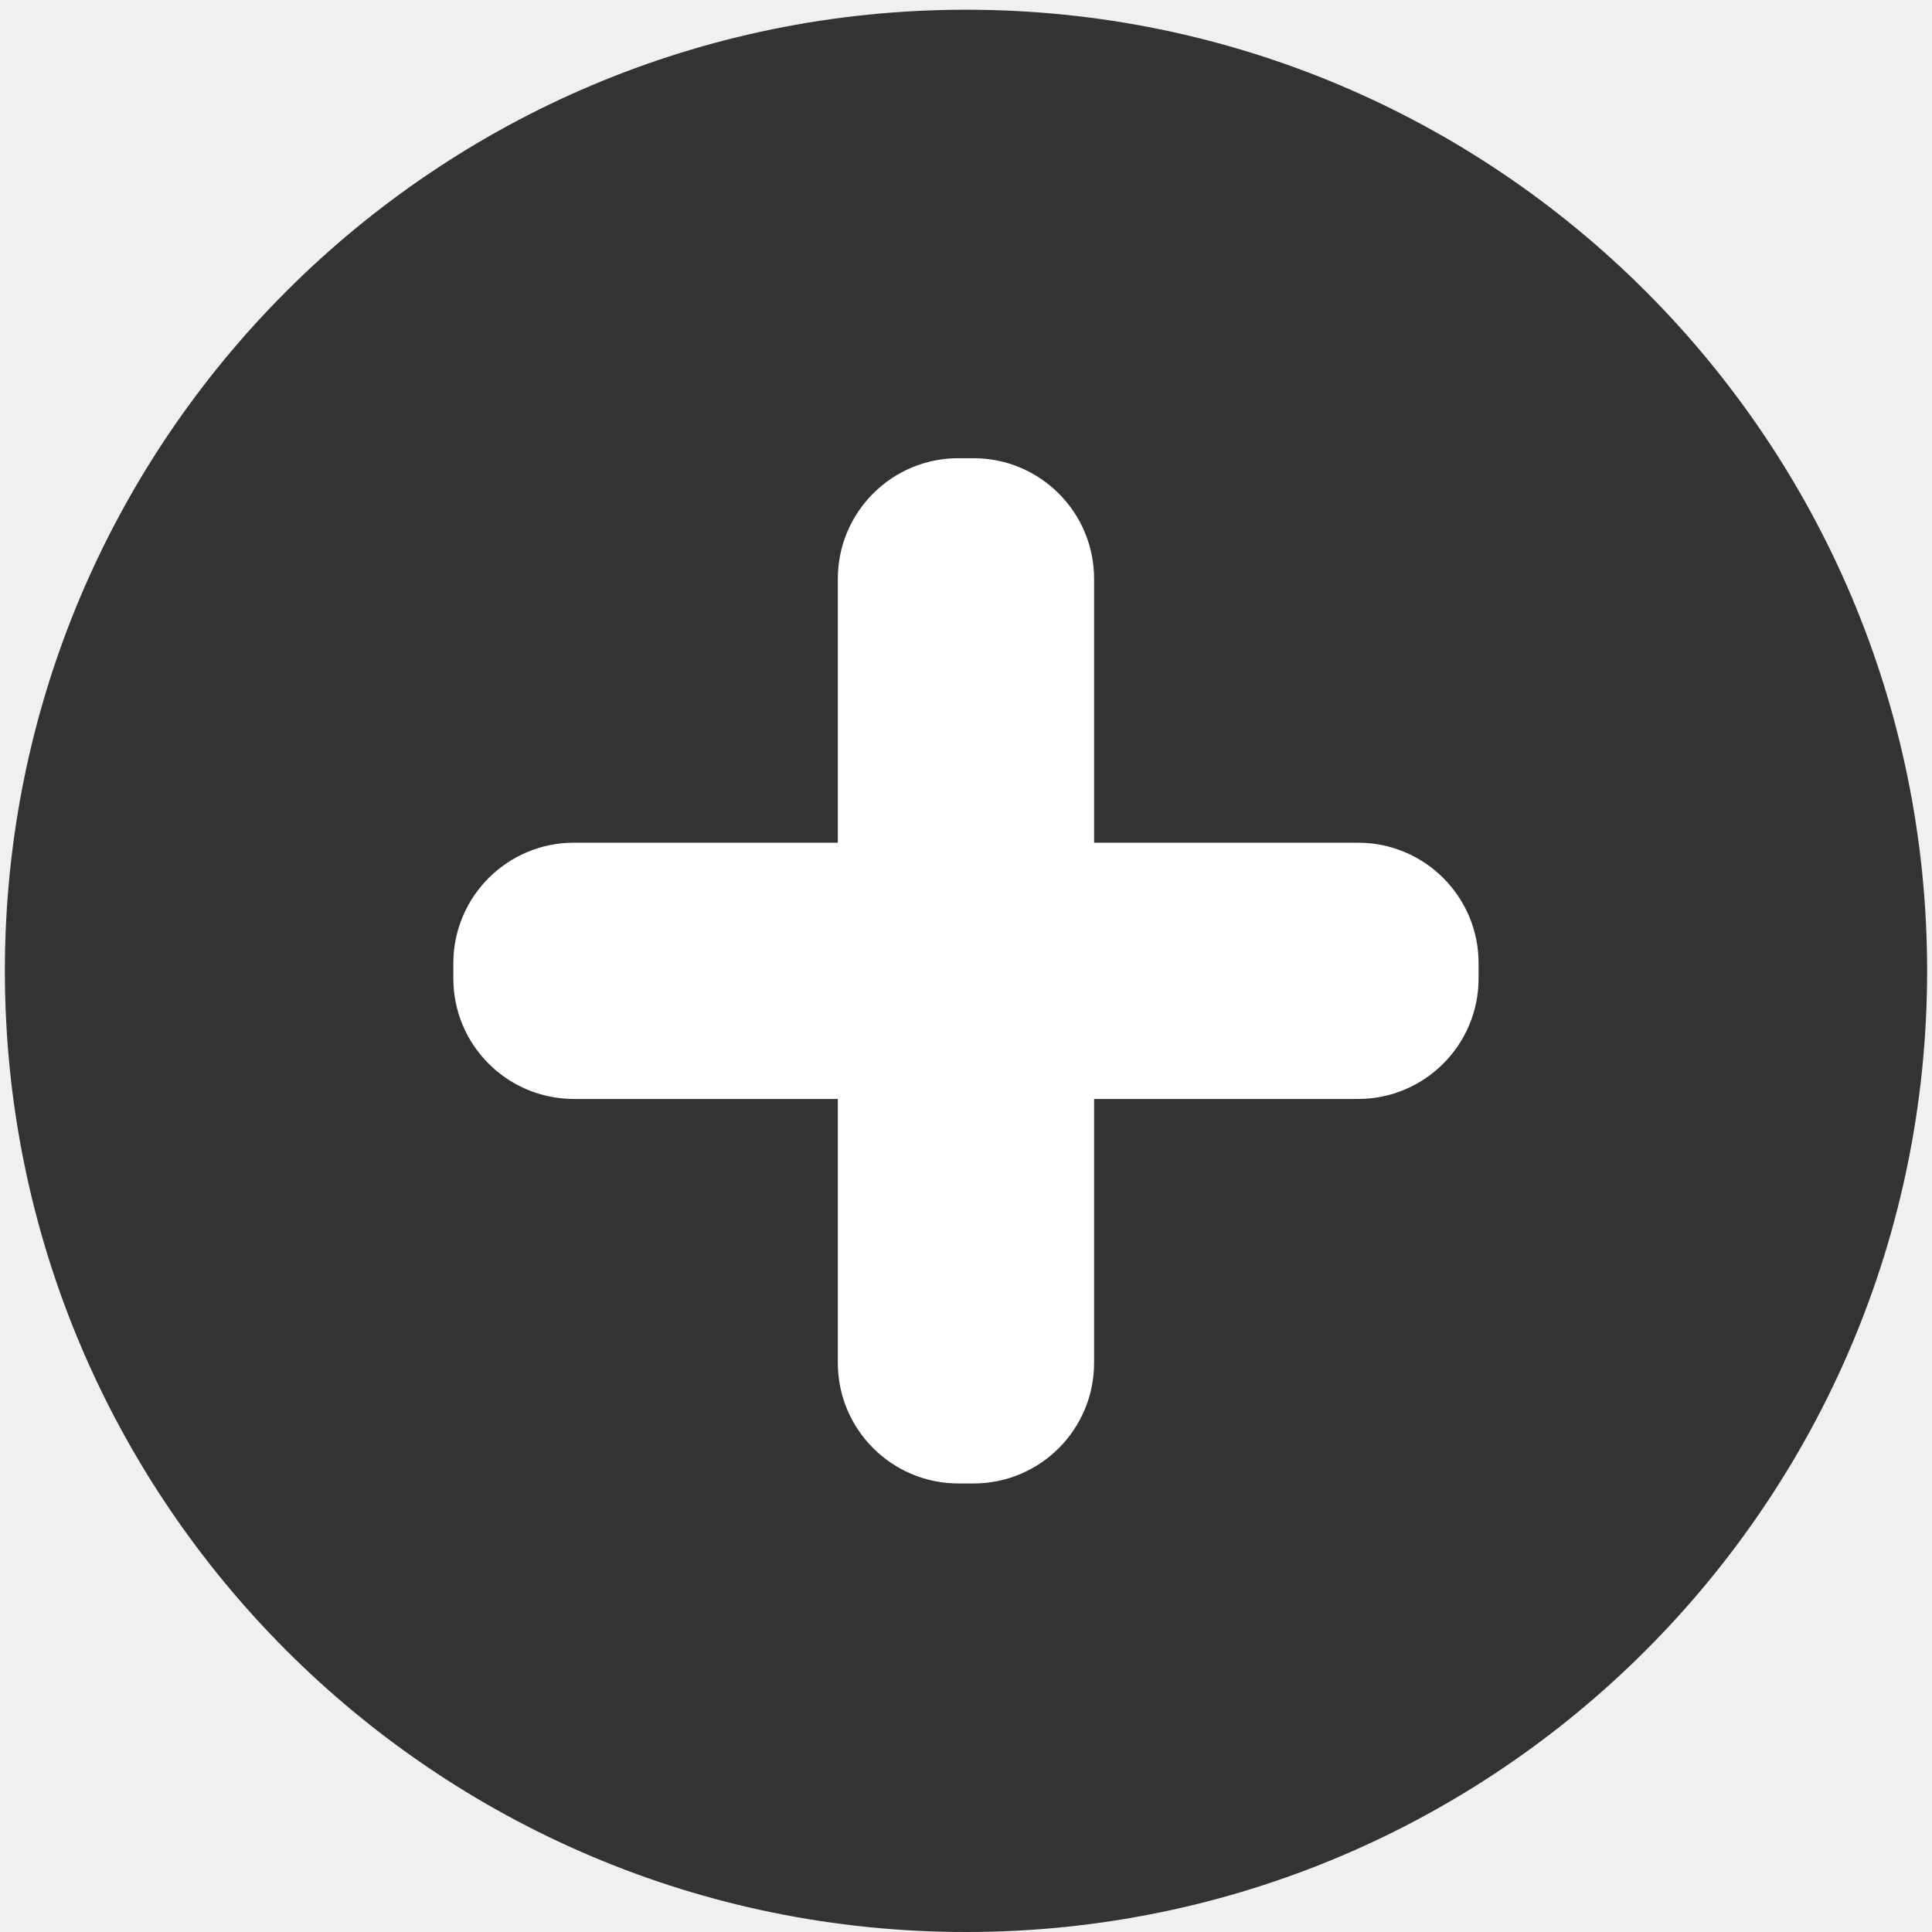
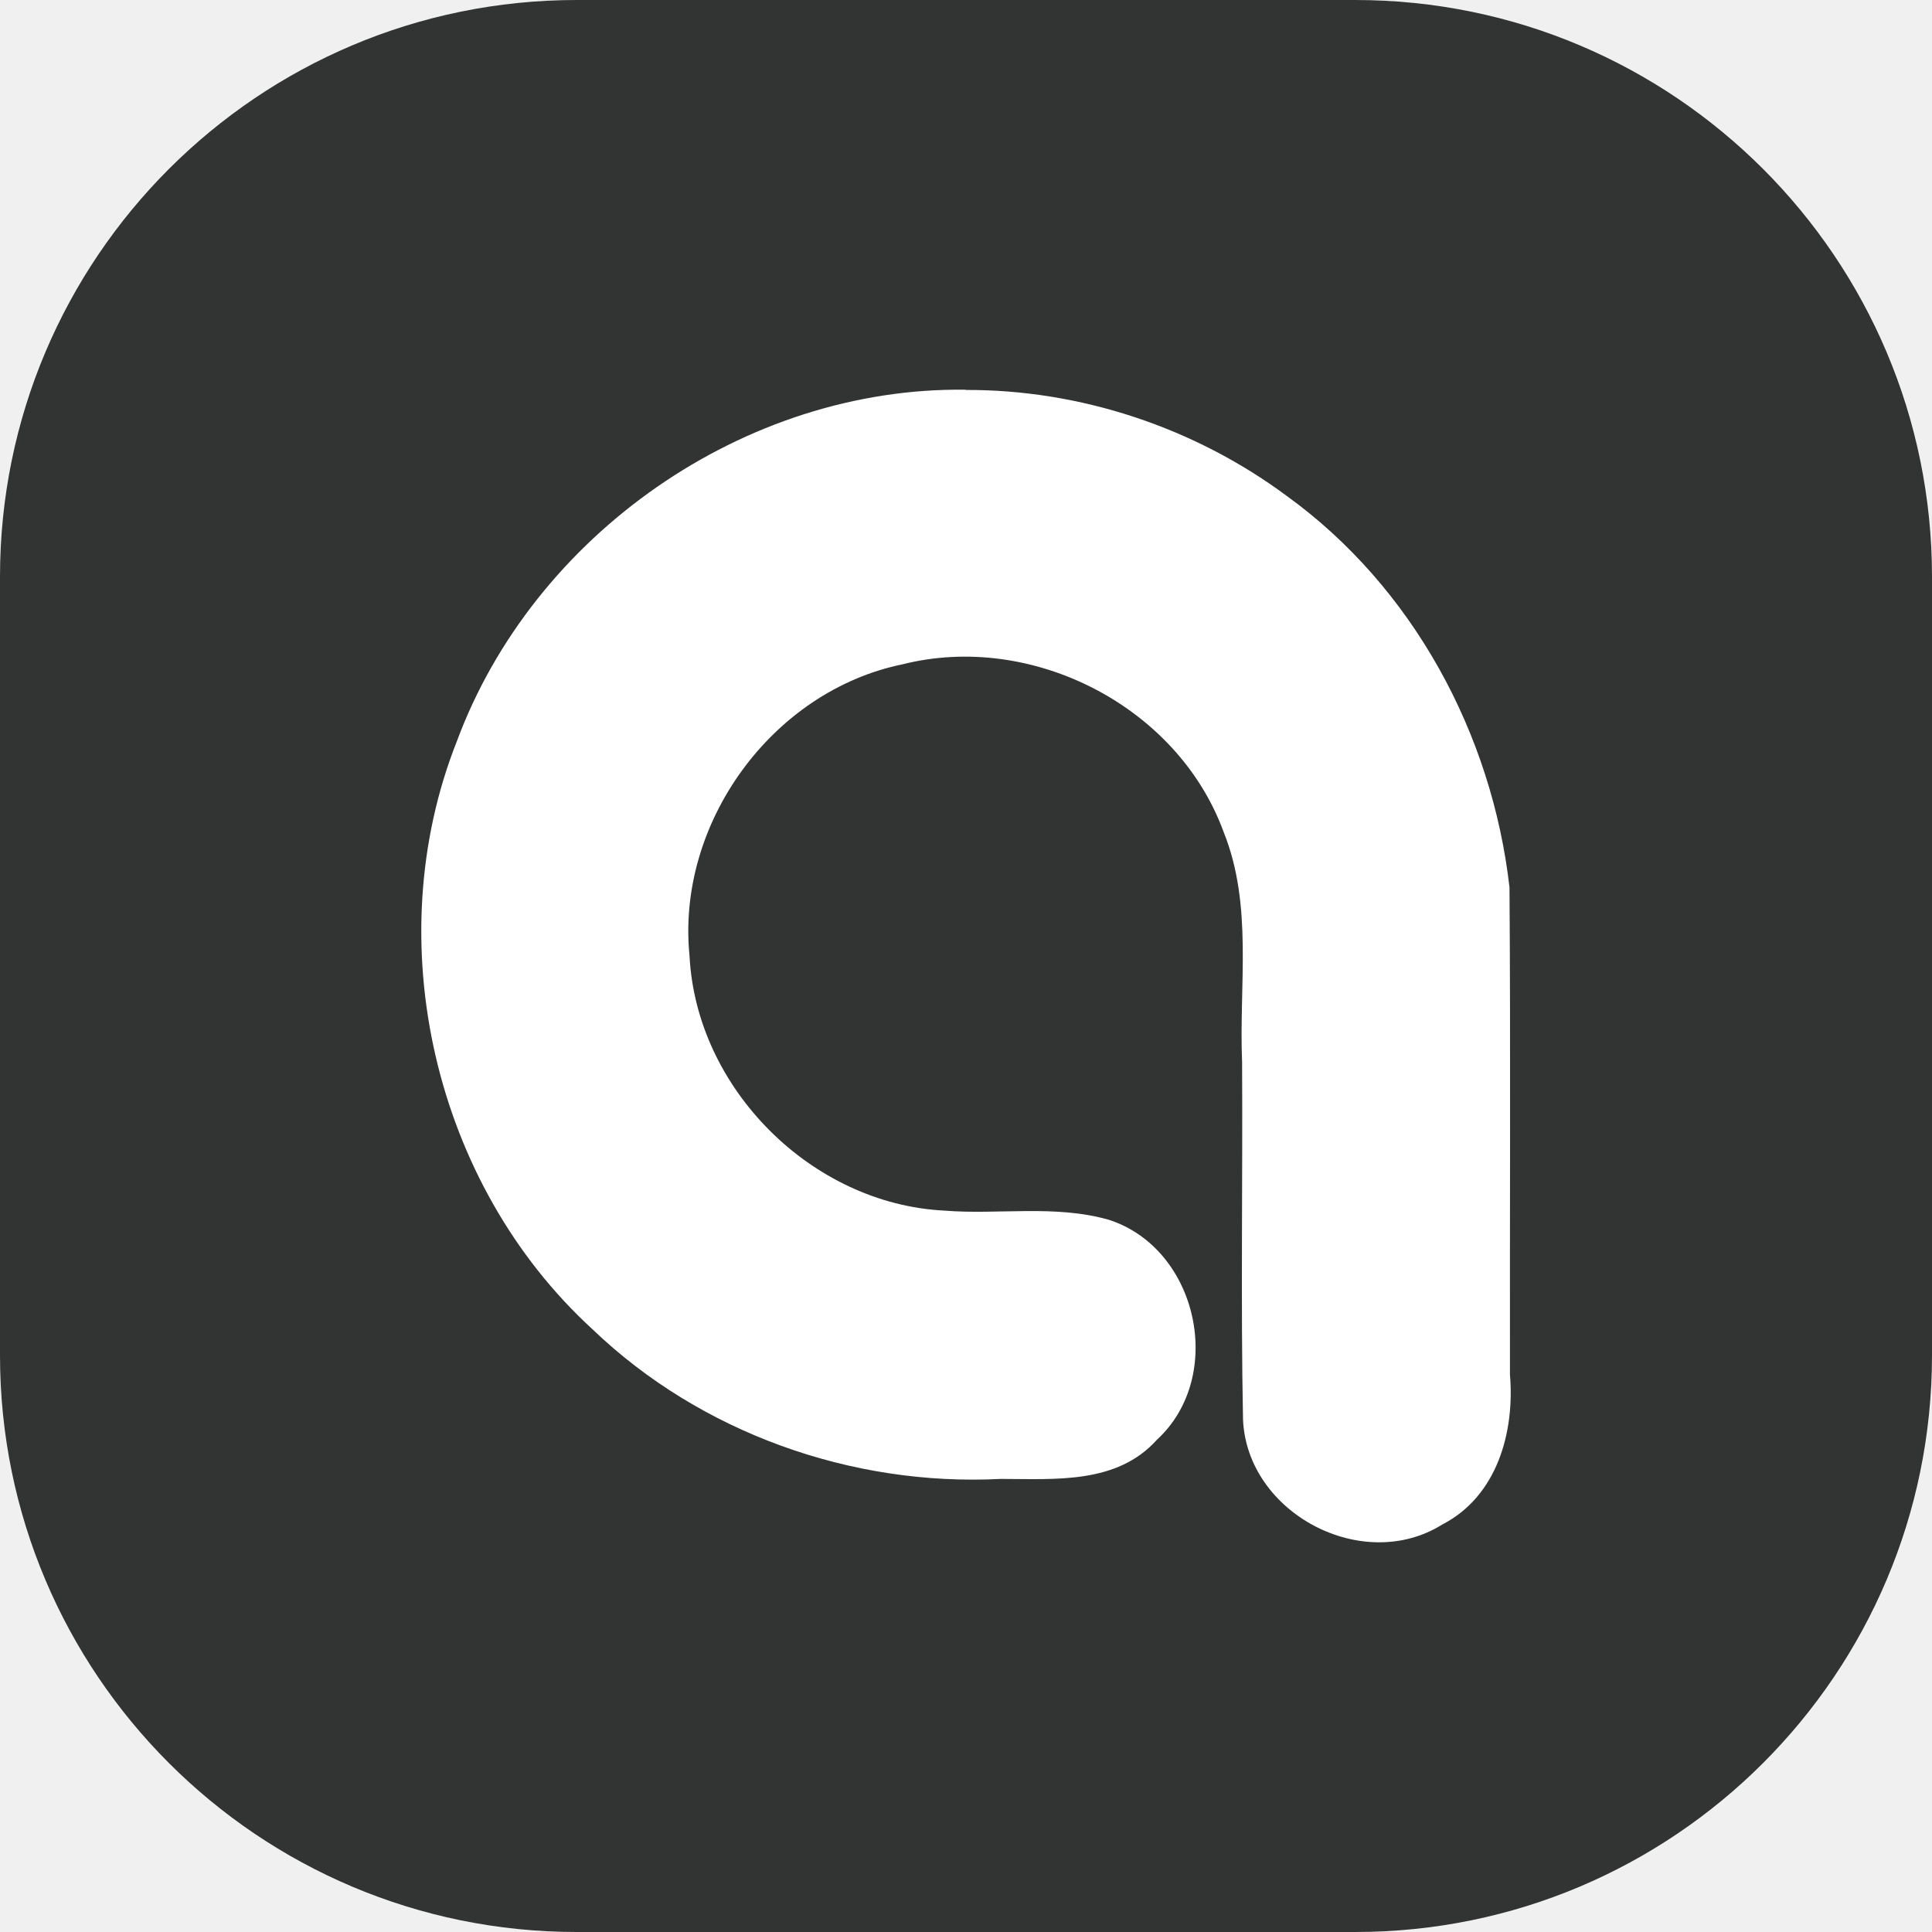
- <svg xmlns="http://www.w3.org/2000/svg" width="96" height="96" viewBox="0 0 25.4 25.4">
-   <g transform="translate(-.268)">
-     <circle cx="12.968" cy="12.764" r="12.636" style="fill:#323333;fill-opacity:1;stroke:none;stroke-width:.557;stroke-dasharray:none;stroke-opacity:1" />
-     <path d="M14.652 11.079v-3.47c0-.875-.71-1.585-1.585-1.585h-.2c-.875 0-1.584.71-1.584 1.585v3.47h-3.47c-.875 0-1.585.71-1.585 1.585v.2c0 .875.71 1.584 1.585 1.584h3.47v3.47c0 .875.71 1.585 1.585 1.585h.2c.875 0 1.584-.71 1.584-1.585v-3.47h3.47c.875 0 1.585-.71 1.585-1.585v-.2c0-.875-.71-1.584-1.585-1.584z" style="fill:#fff;fill-opacity:1;stroke:none;stroke-width:.557;stroke-dasharray:none;stroke-opacity:1" />
-   </g>
+ <svg xmlns="http://www.w3.org/2000/svg" data-name="Layer 2" viewBox="0 0 83.74 83.74">
+   <rect width="83.74" height="83.74" rx="25" ry="25" style="fill:#323333;fill-opacity:1" />
+   <path d="M41.857 16.892c-9.58-.13-18.74 6.28-22.06 15.25-3.42 8.65-.99 19.18 5.88 25.47 4.68 4.49 11.24 6.82 17.69 6.49 2.36 0 5.04.24 6.78-1.7 2.99-2.75 1.78-8.28-2.08-9.53-2.34-.67-4.81-.21-7.14-.4-5.75-.29-10.75-5.29-11.04-11.04-.58-5.74 3.57-11.48 9.24-12.64 5.6-1.41 11.92 1.82 13.91 7.27 1.28 3.18.66 6.64.8 9.97.03 5.16-.06 10.4.04 15.5.18 4.06 5.18 6.7 8.63 4.55 2.39-1.23 3.15-4.01 2.94-6.5-.01-7.04.03-14.08-.02-21.12-.76-6.66-4.19-13.02-9.66-16.97-3.99-2.96-8.94-4.61-13.92-4.59z" style="fill:#fff" />
</svg>
